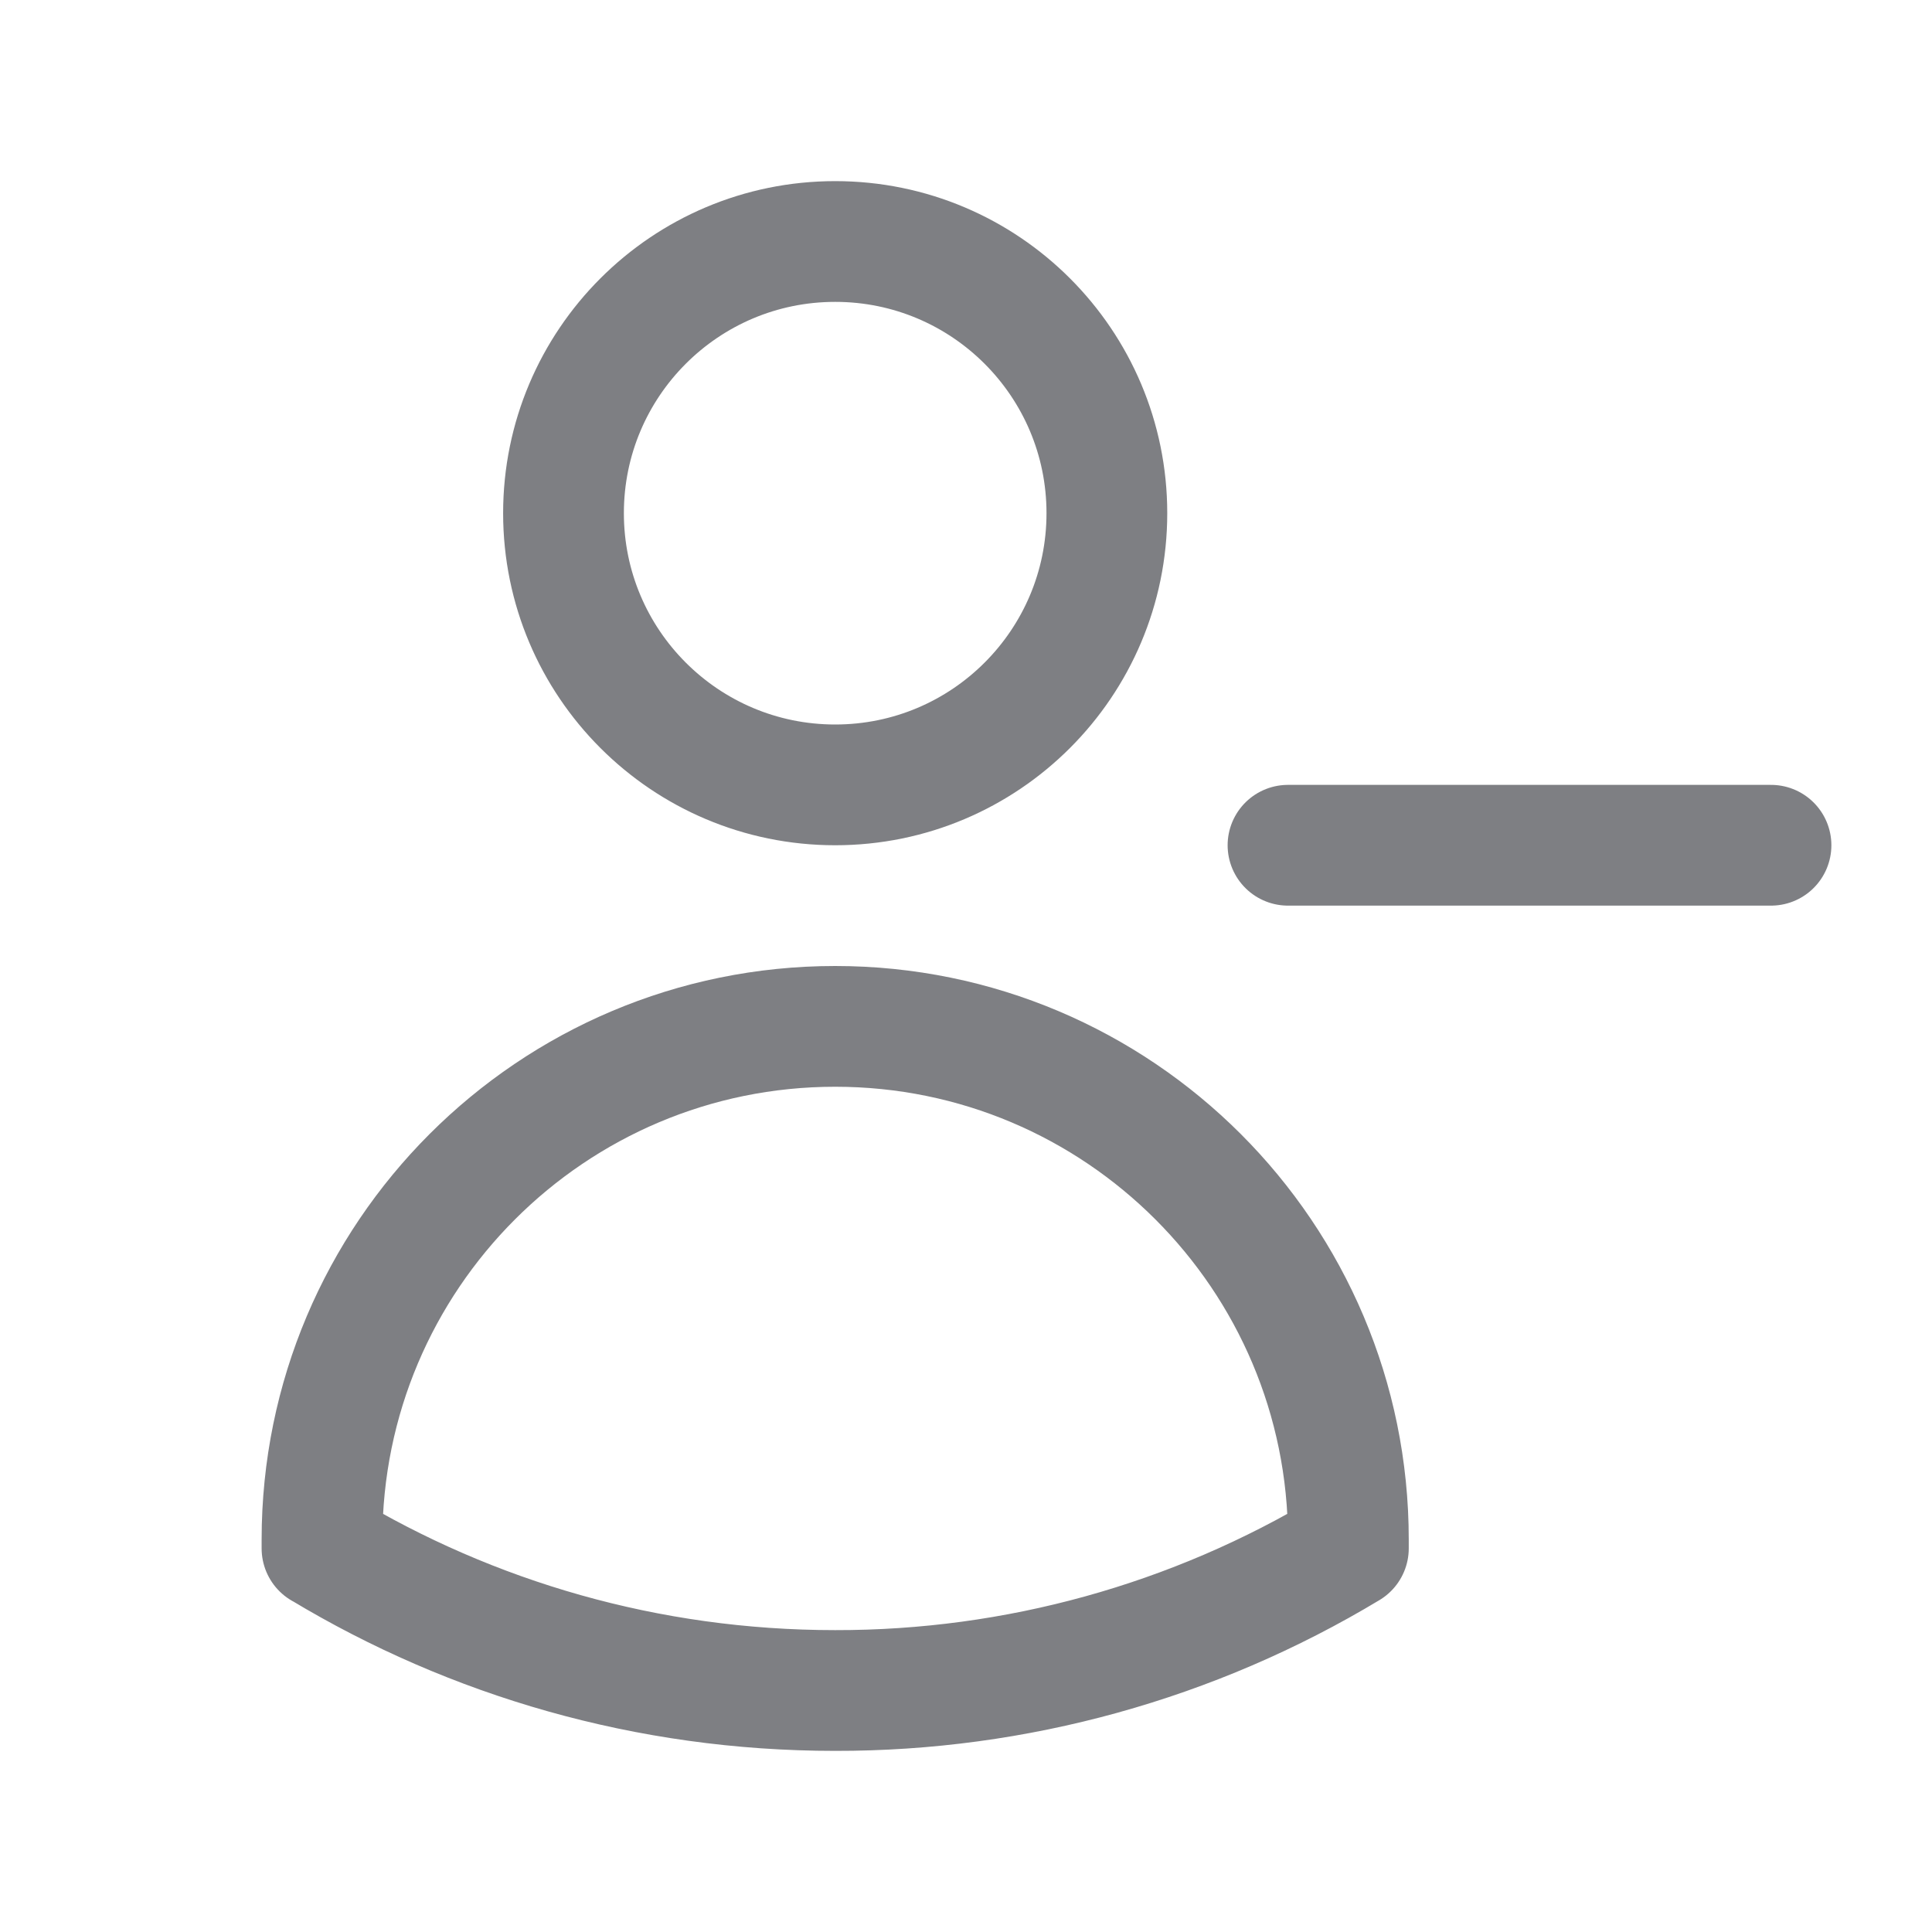
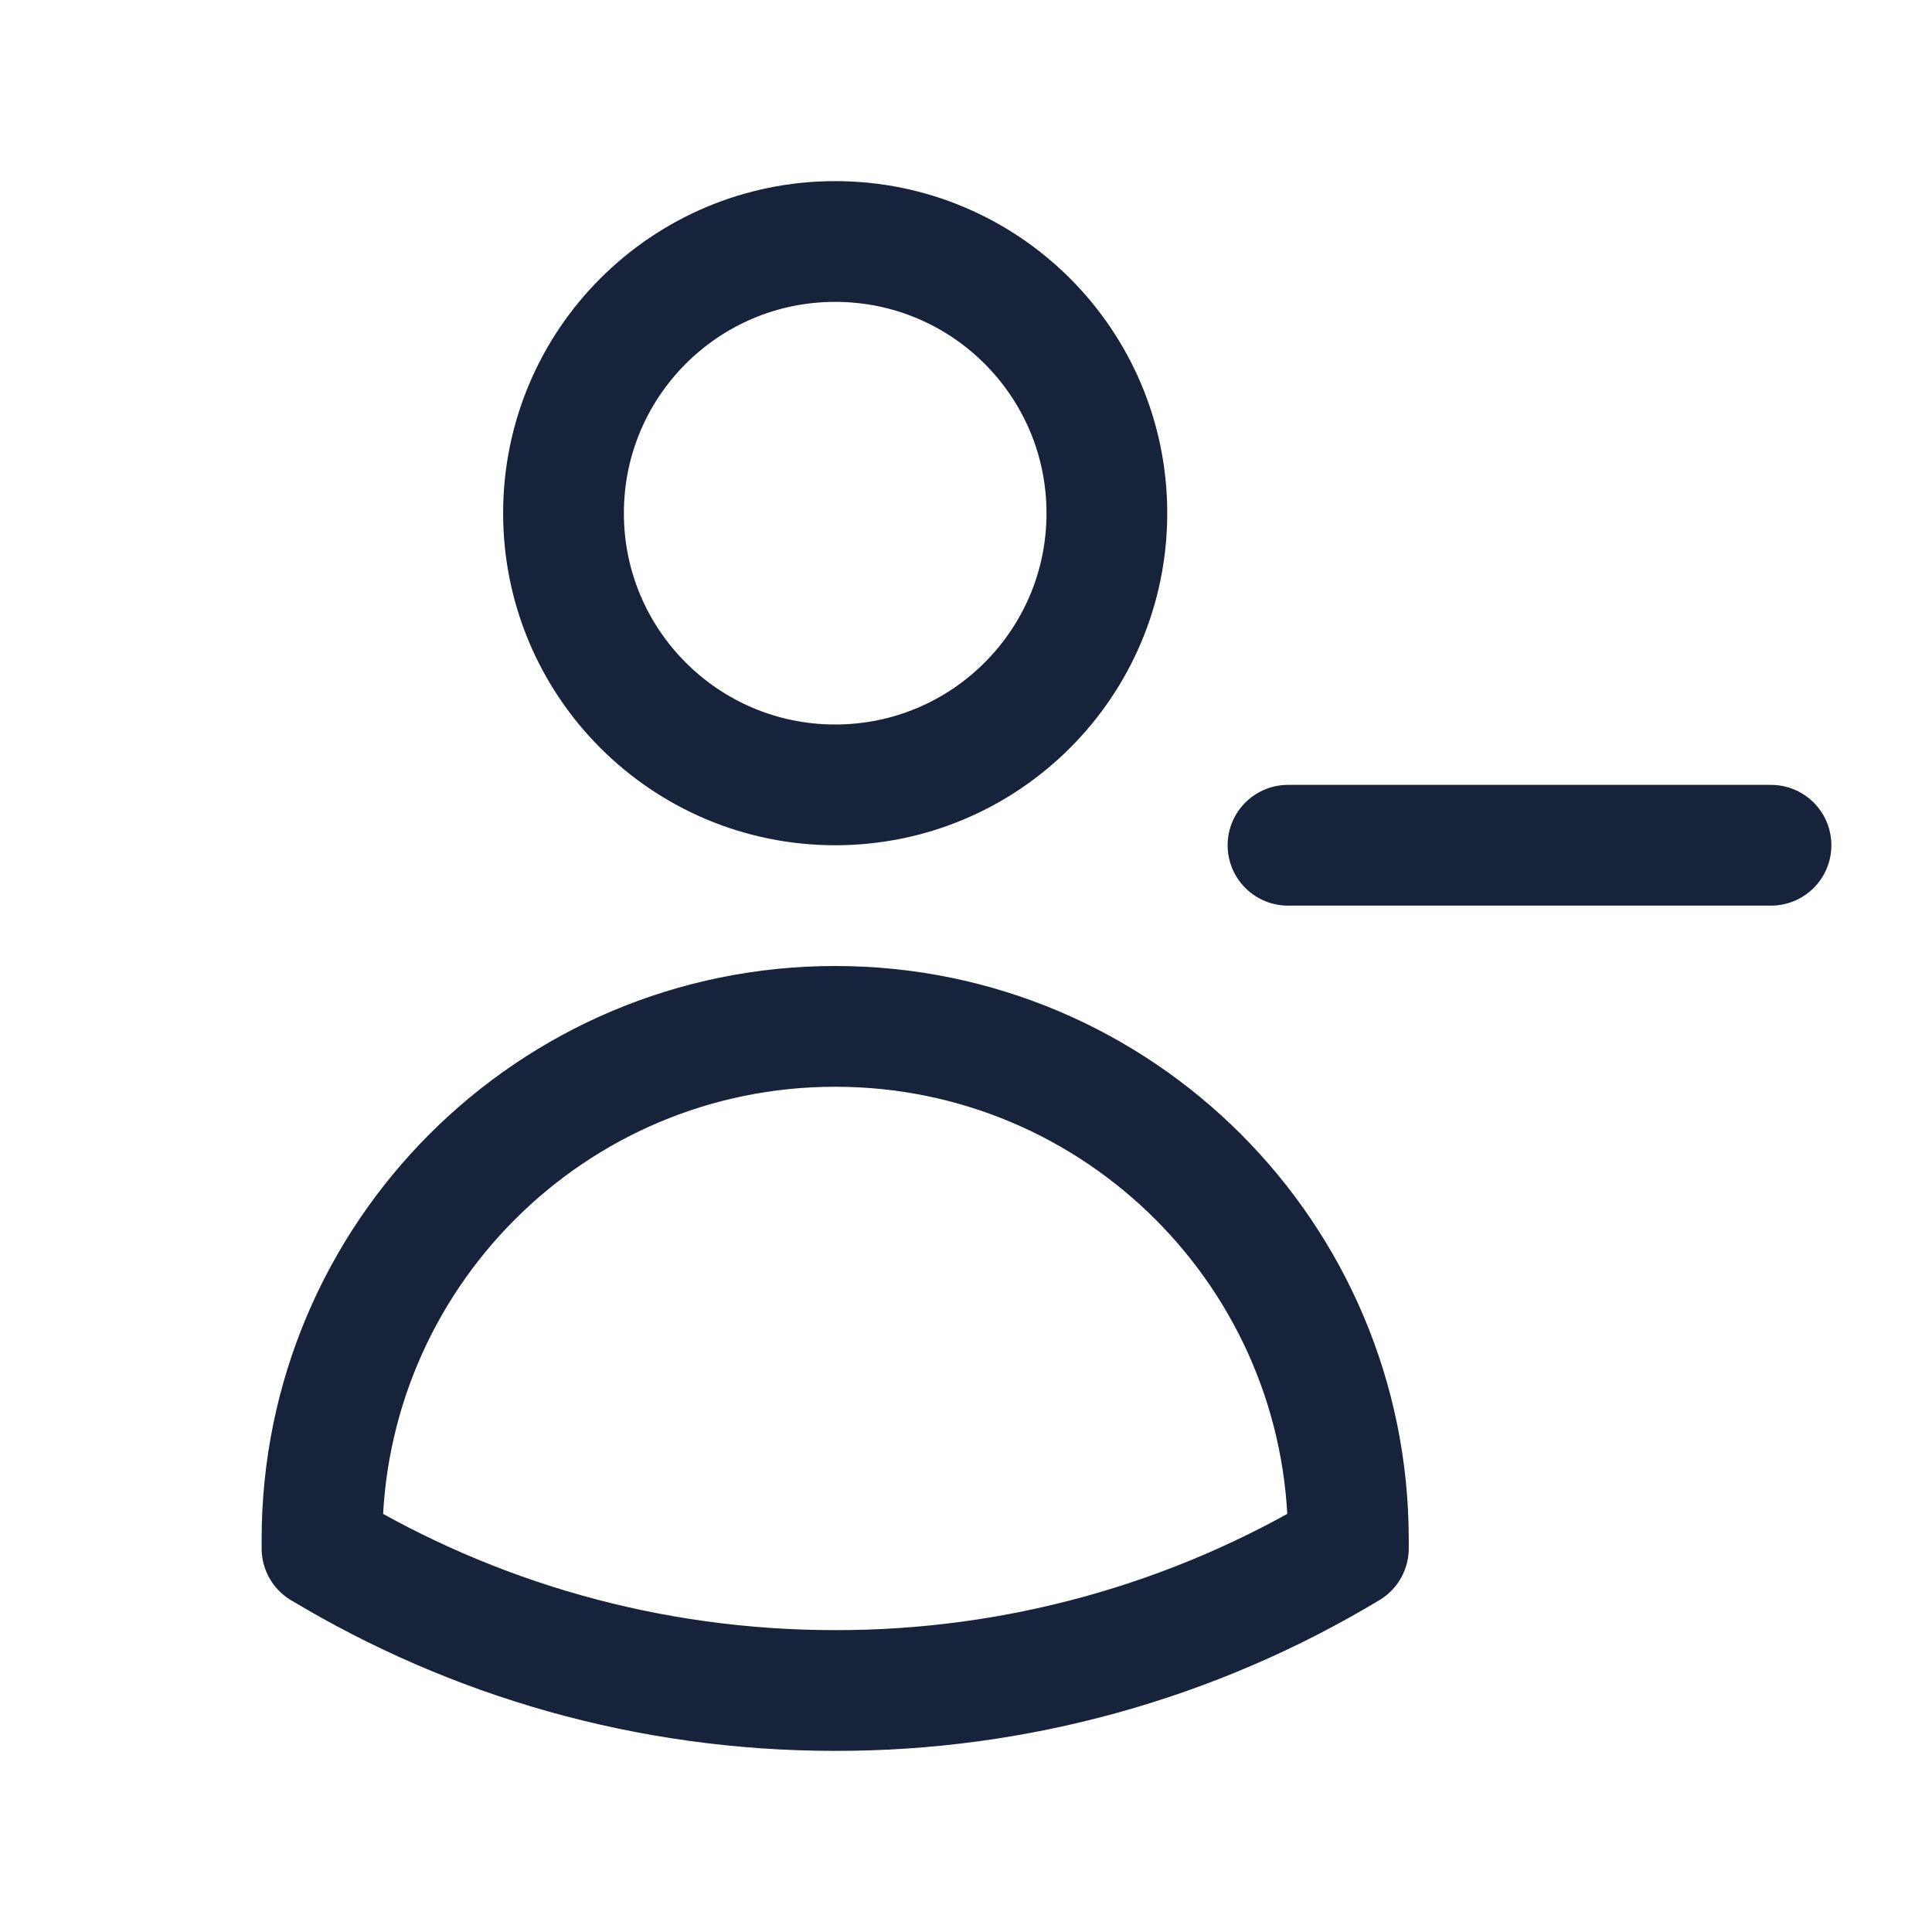
- <svg xmlns="http://www.w3.org/2000/svg" fill="none" viewBox="0 0 24 24" stroke-width="1.5" stroke="#7E7F83" class="size-6">
+ <svg xmlns="http://www.w3.org/2000/svg" fill="none" viewBox="0 0 24 24" stroke-width="1.5" stroke="#17223B" class="size-6">
  <path stroke-linecap="round" stroke-linejoin="round" d="M22 10.5h-6m-2.25-4.125a3.375 3.375 0 1 1-6.75 0 3.375 3.375 0 0 1 6.75 0ZM4 19.235v-.11a6.375 6.375 0 0 1 12.75 0v.109A12.318 12.318 0 0 1 10.374 21c-2.331 0-4.512-.645-6.374-1.766Z" />
</svg>
